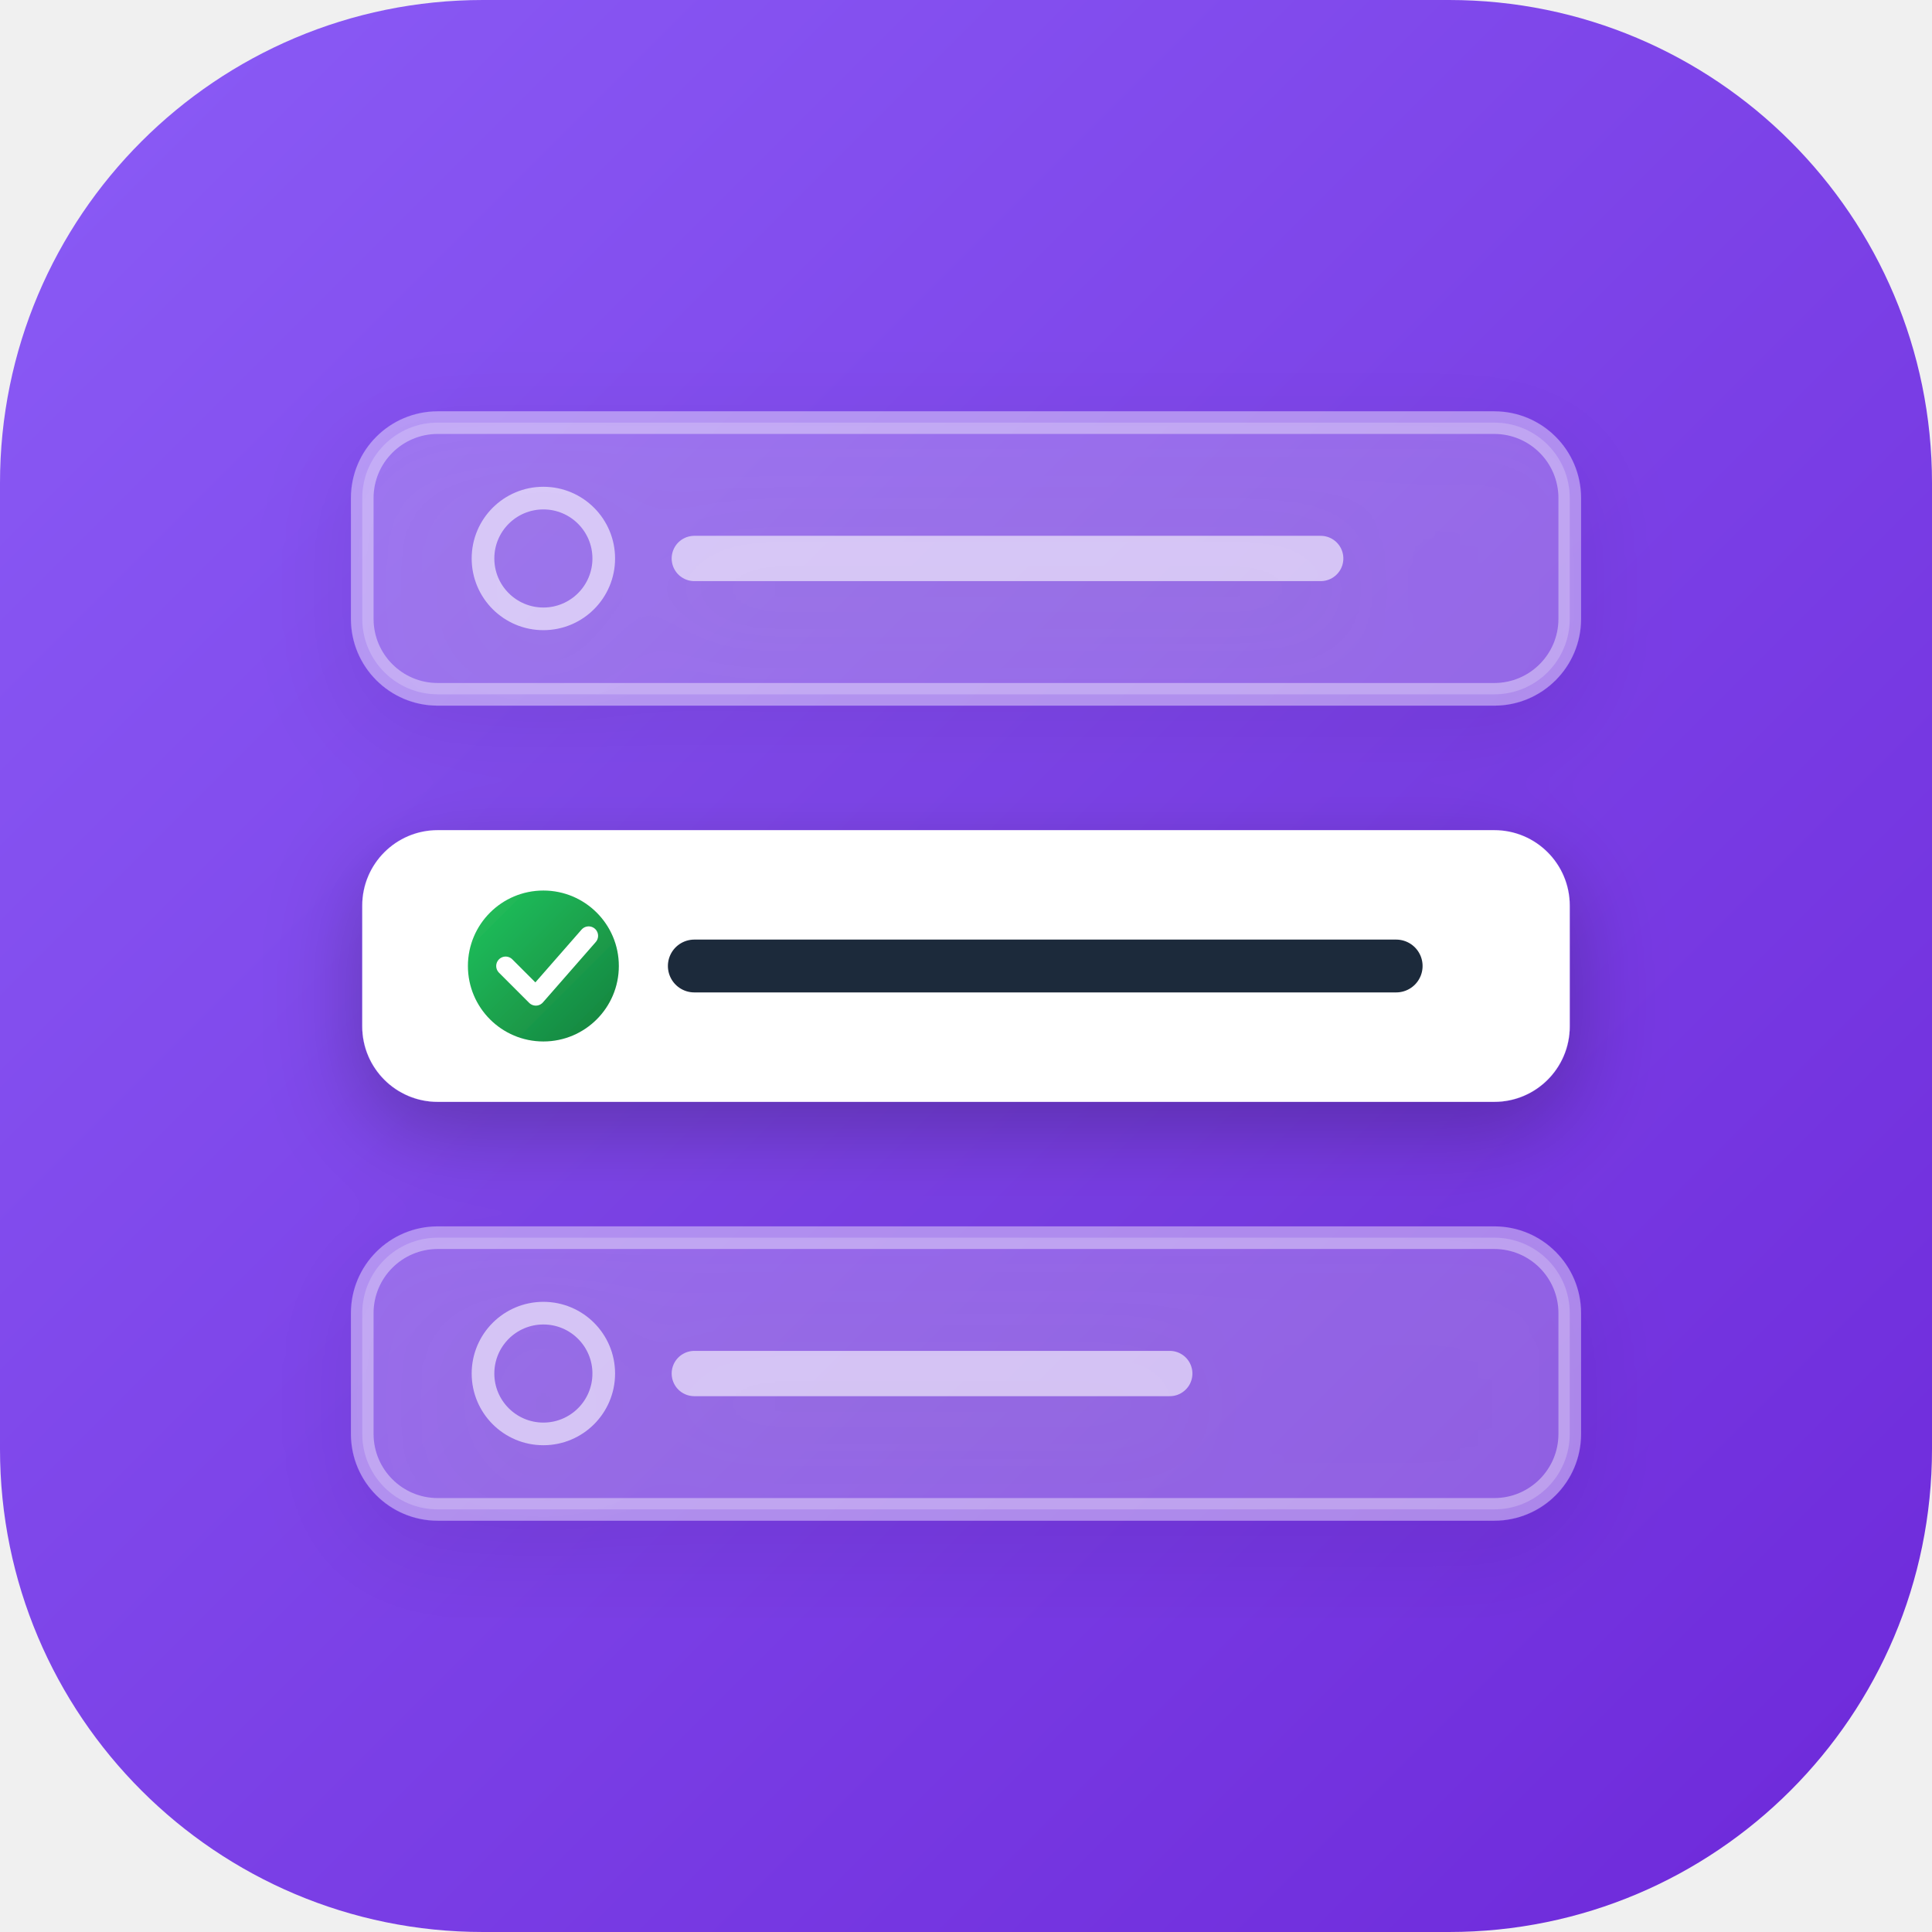
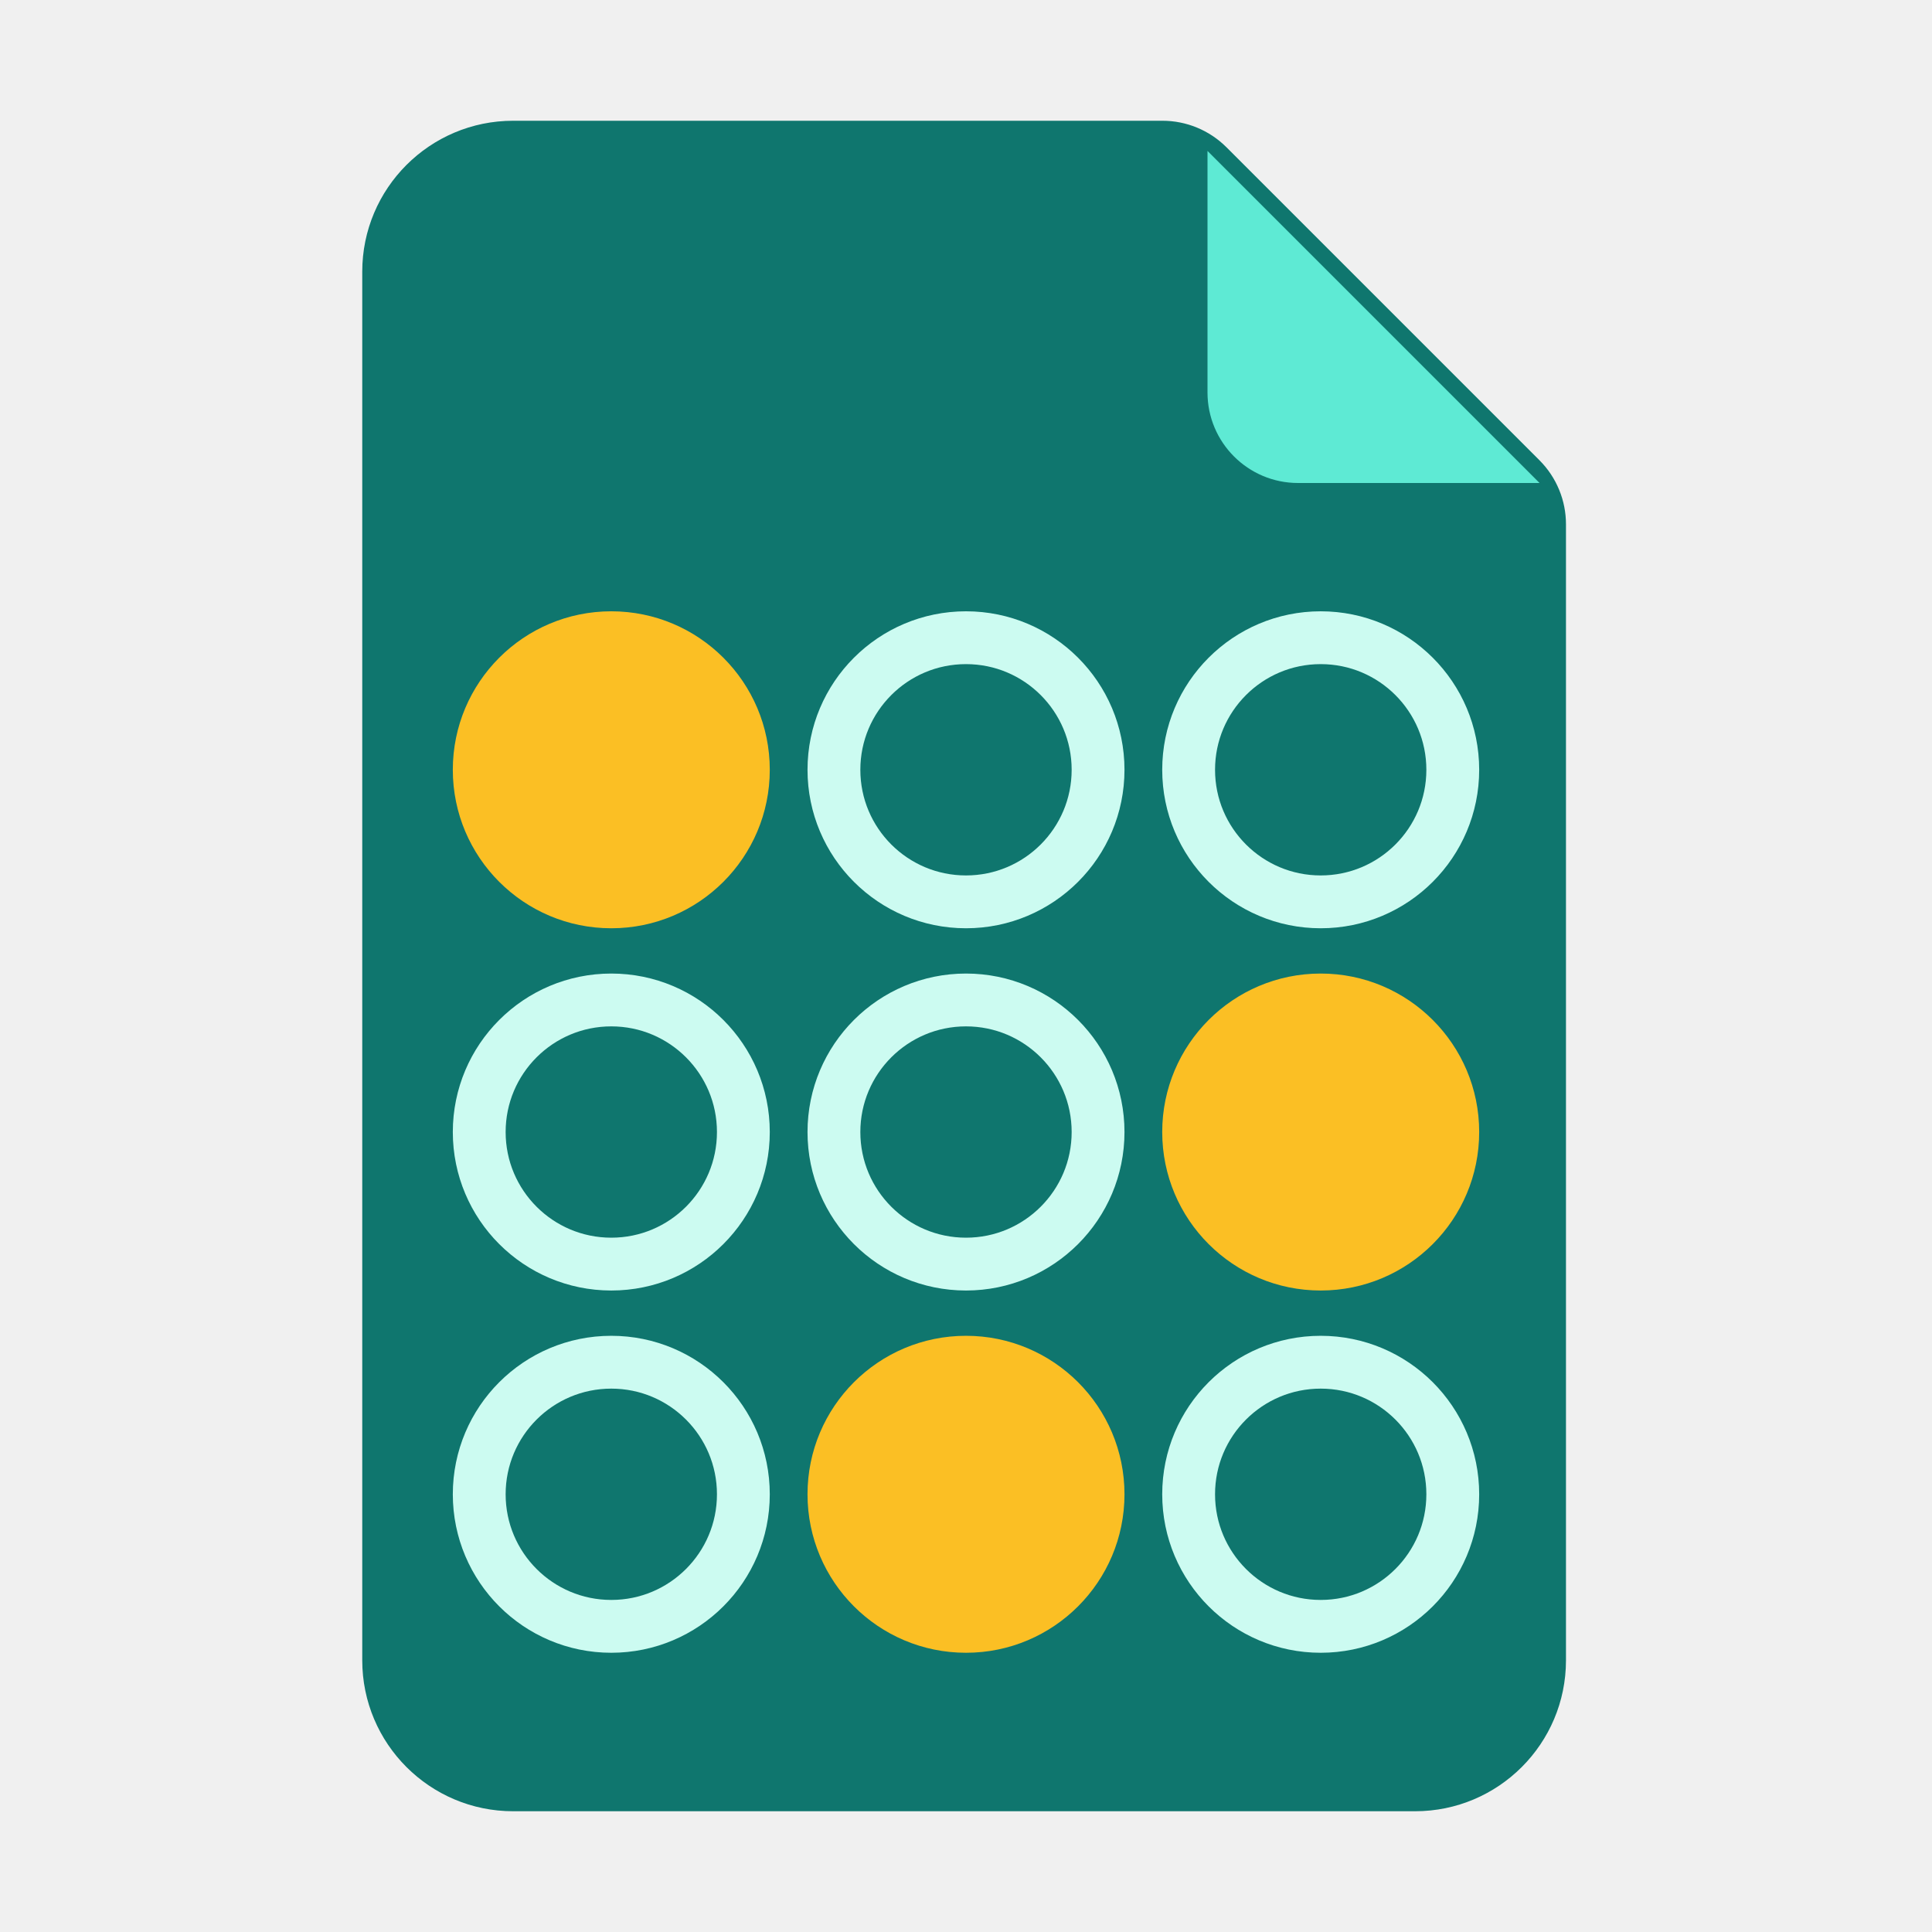
- <svg xmlns="http://www.w3.org/2000/svg" viewBox="0 0 512 512" width="100%" height="100%">
-   <defs>
-     <linearGradient id="bgGrad" x1="0%" y1="0%" x2="100%" y2="100%">
-       <stop offset="0%" stop-color="#8b5cf6" />
-       <stop offset="100%" stop-color="#6D28D9" />
-     </linearGradient>
-     <linearGradient id="checkGrad" x1="0%" y1="0%" x2="100%" y2="100%">
-       <stop offset="0%" stop-color="#22c55e" />
-       <stop offset="100%" stop-color="#15803d" />
-     </linearGradient>
-     <filter id="shadow" x="-10%" y="-10%" width="120%" height="120%">
-       <feDropShadow dx="0" dy="8" stdDeviation="12" flood-color="#000000" flood-opacity="0.25" />
-     </filter>
-   </defs>
-   <rect width="512" height="512" rx="128" fill="url(#bgGrad)" />
-   <g filter="url(#shadow)">
-     <rect x="96" y="112" width="320" height="72" rx="20" fill="#ffffff" fill-opacity="0.2" stroke="#ffffff" stroke-width="6" stroke-opacity="0.4" />
-     <circle cx="144" cy="148" r="16" fill="none" stroke="#ffffff" stroke-width="6" stroke-opacity="0.6" />
-     <line x1="184" y1="148" x2="350" y2="148" stroke="#ffffff" stroke-width="12" stroke-linecap="round" stroke-opacity="0.6" />
-     <rect x="96" y="220" width="320" height="72" rx="20" fill="#ffffff" />
-     <circle cx="144" cy="256" r="20" fill="url(#checkGrad)" />
-     <path d="M134 256 L142 264 L156 248" fill="none" stroke="#ffffff" stroke-width="5" stroke-linecap="round" stroke-linejoin="round" />
-     <line x1="184" y1="256" x2="370" y2="256" stroke="#1e293b" stroke-width="14" stroke-linecap="round" />
-     <rect x="96" y="328" width="320" height="72" rx="20" fill="#ffffff" fill-opacity="0.2" stroke="#ffffff" stroke-width="6" stroke-opacity="0.4" />
-     <circle cx="144" cy="364" r="16" fill="none" stroke="#ffffff" stroke-width="6" stroke-opacity="0.6" />
-     <line x1="184" y1="364" x2="310" y2="364" stroke="#ffffff" stroke-width="12" stroke-linecap="round" stroke-opacity="0.6" />
+ <svg xmlns="http://www.w3.org/2000/svg" viewBox="0 0 512 512" width="100%" height="100%" role="img" aria-label="ExamPrep">
+   <path d="M136 32h172a24 24 0 0 1 17 7l83 83a24 24 0 0 1 7 17v301a40 40 0 0 1-40 40H136a40 40 0 0 1-40-40V72a40 40 0 0 1 40-40z" fill="#0f766e" />
+   <path d="M320 40v64a24 24 0 0 0 24 24h64z" fill="#5eead4" />
+   <g fill="none" stroke="#ccfbf1" stroke-width="14">
+     <circle cx="256" cy="204" r="35" />
+     <circle cx="350" cy="204" r="35" />
+     <circle cx="162" cy="300" r="35" />
+     <circle cx="256" cy="300" r="35" />
+     <circle cx="162" cy="396" r="35" />
+     <circle cx="350" cy="396" r="35" />
+   </g>
+   <g fill="#fbbf24">
+     <circle cx="162" cy="204" r="42" />
+     <circle cx="350" cy="300" r="42" />
+     <circle cx="256" cy="396" r="42" />
  </g>
</svg>
